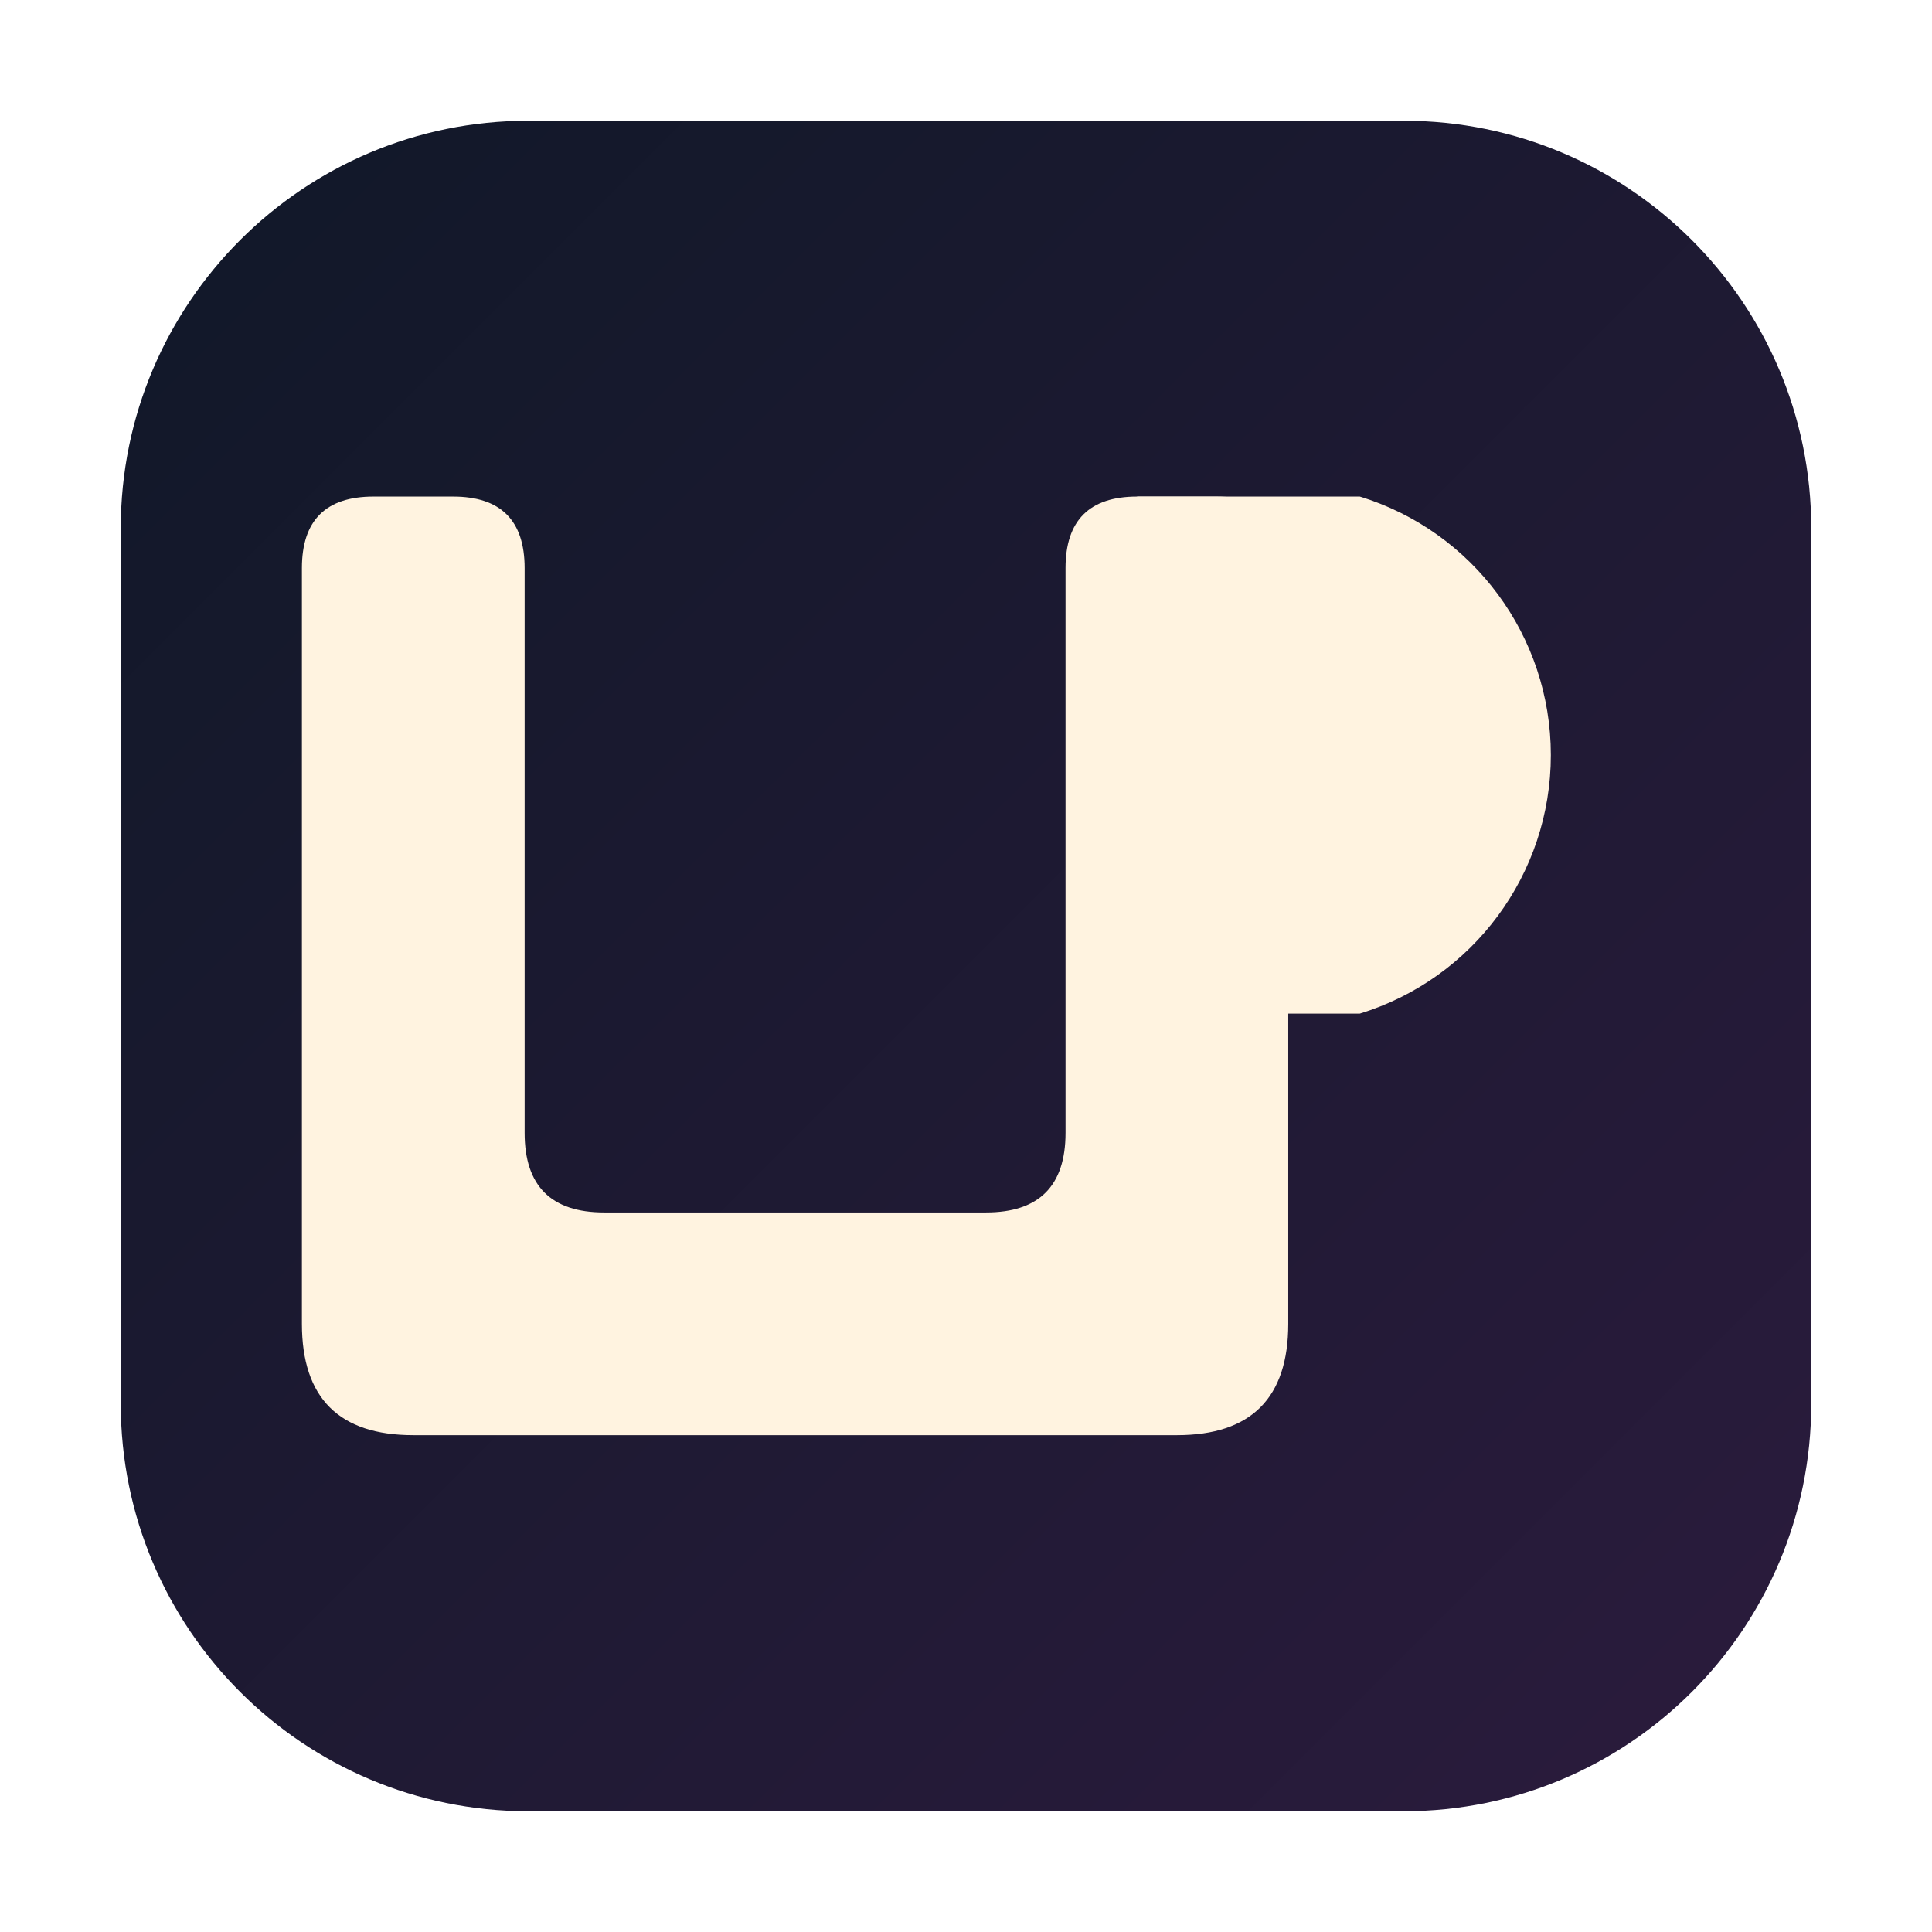
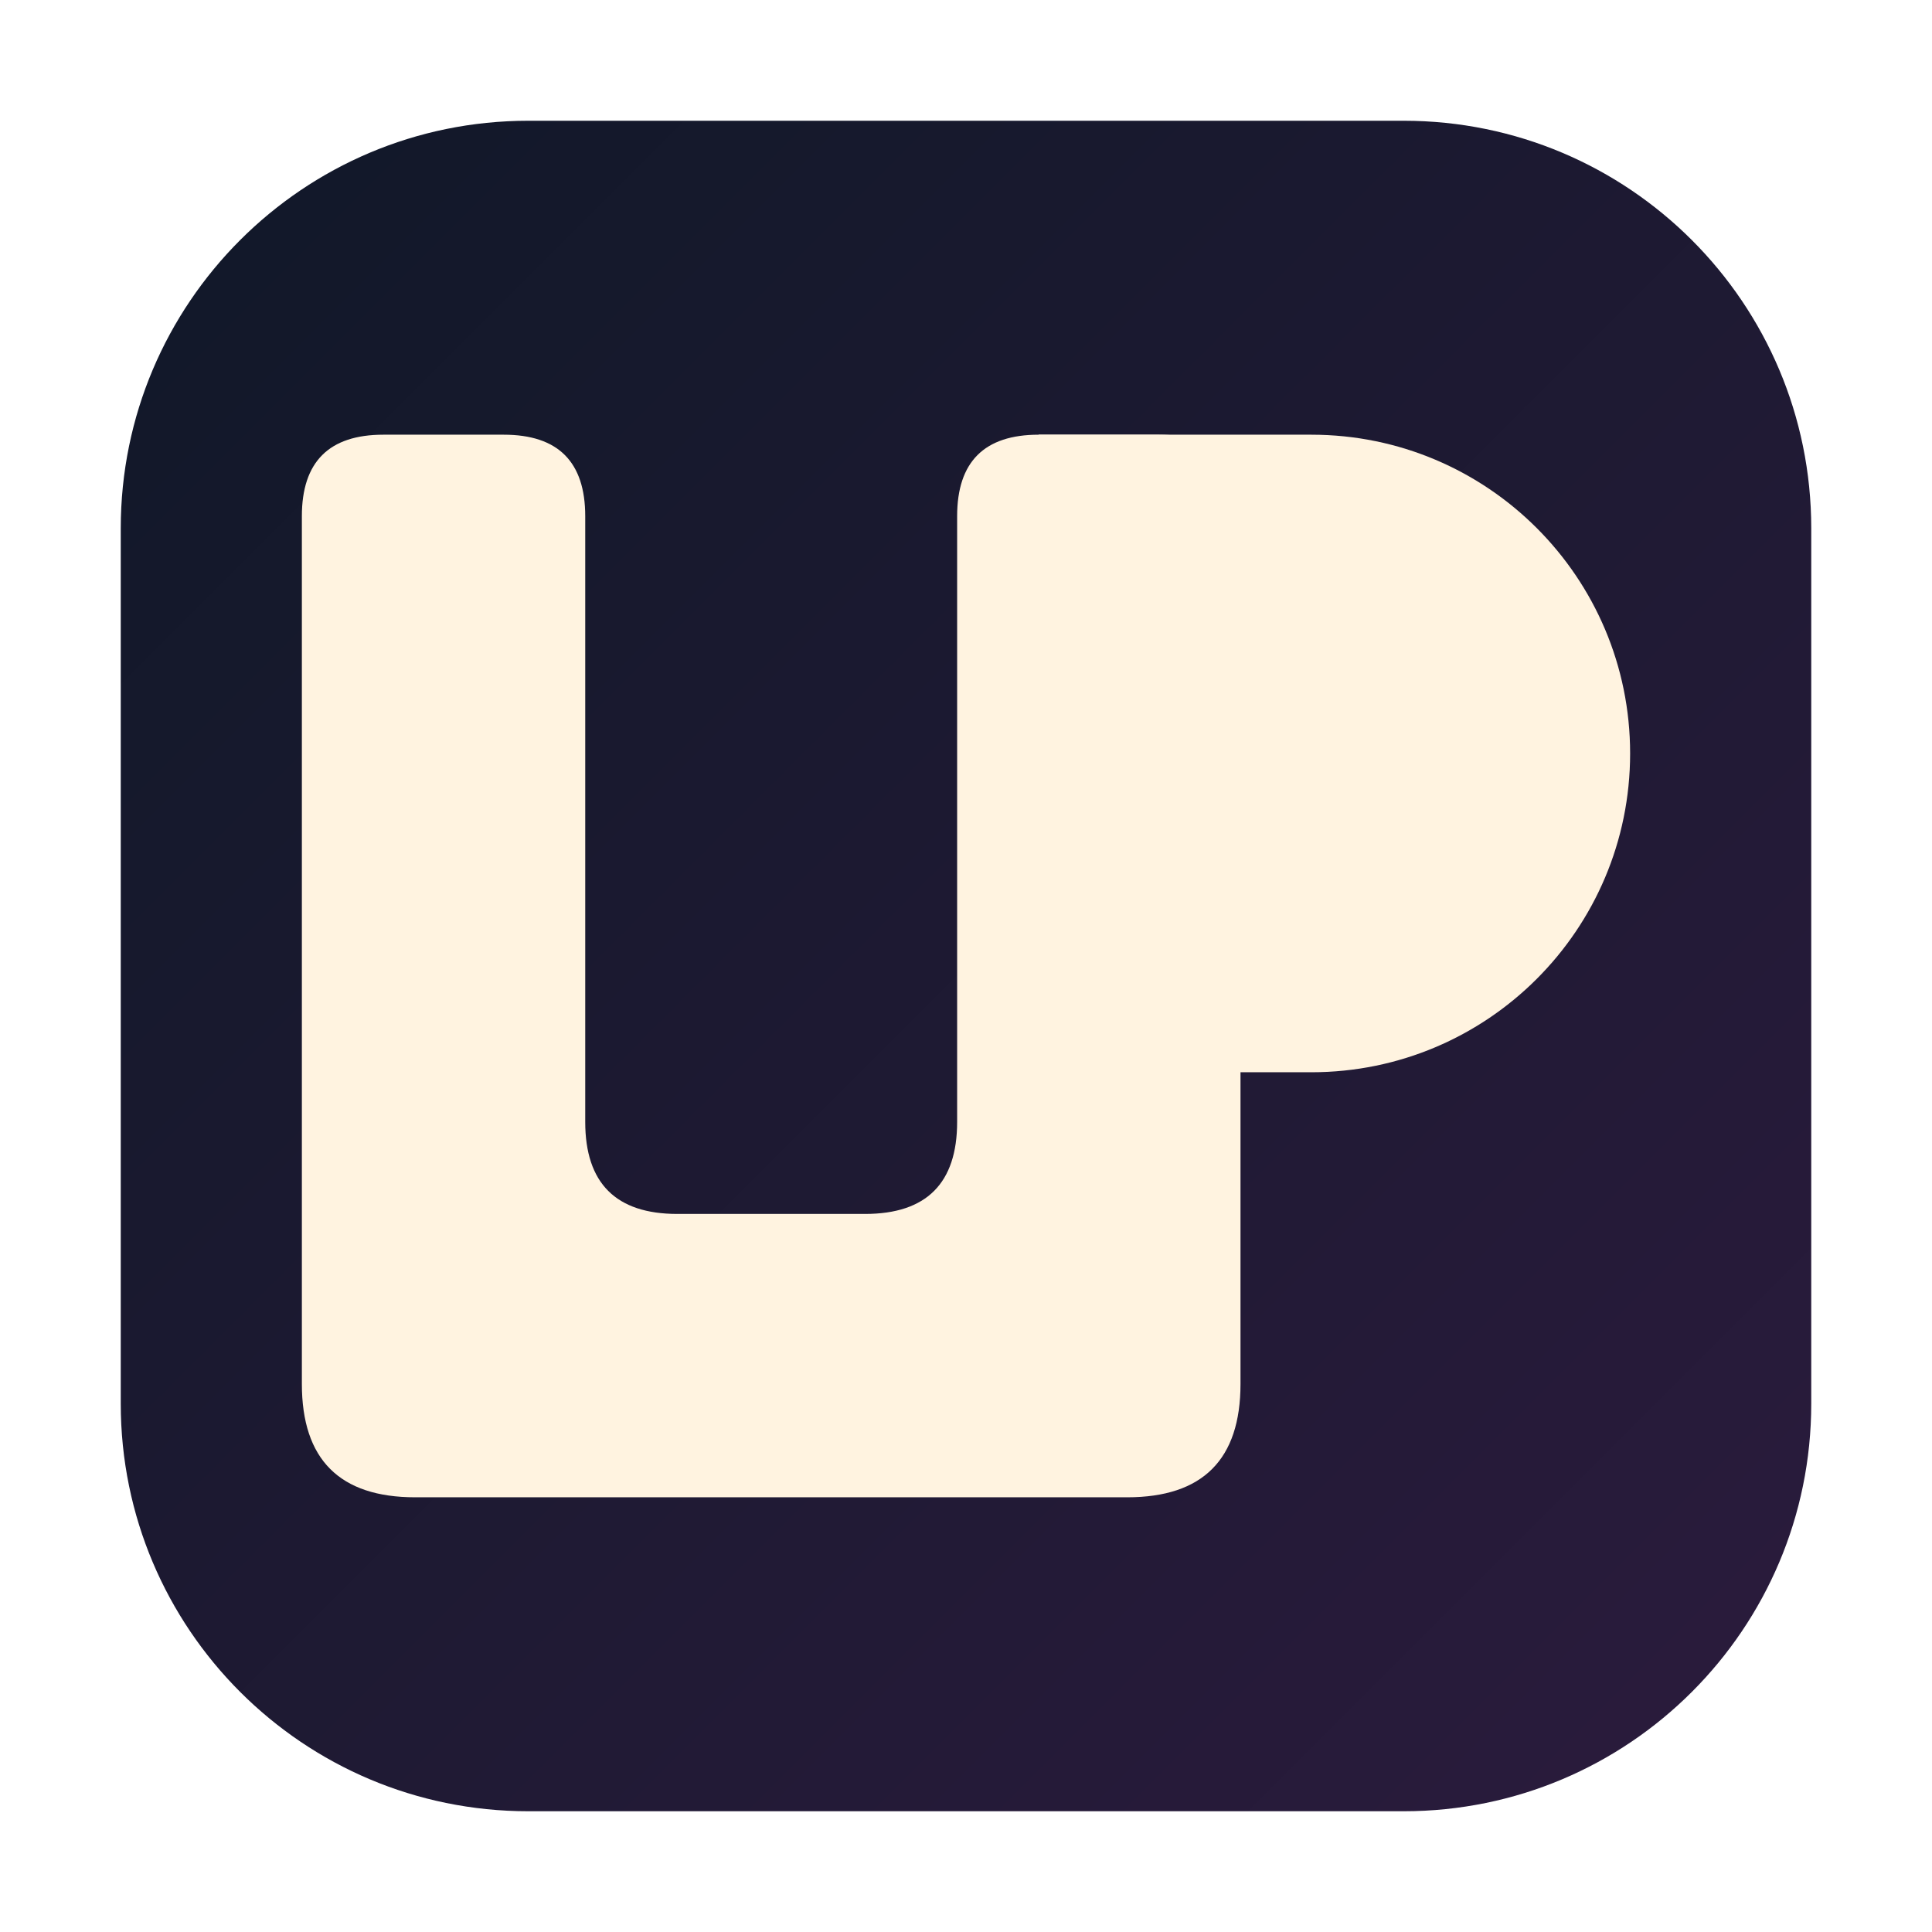
<svg xmlns="http://www.w3.org/2000/svg" width="256" height="256" viewBox="0 0 256 256">
  <defs>
    <linearGradient id="bg" x1="16" y1="16" x2="240" y2="240" gradientUnits="userSpaceOnUse">
      <stop offset="0" stop-color="#101828" />
      <stop offset="1" stop-color="#2b1b3d" />
    </linearGradient>
  </defs>
  <g>
    <rect x="16" y="16" width="224" height="224" rx="54" fill="url(#bg)" />
-     <g transform="translate(-7.69 -6.93) scale(0.2635)" fill="#fff3e0">
-       <path d="M 181 312 Q 181 276 217 276 L 257 276 Q 293 276 293 312 L 293 596 Q 293 636 333 636 L 525 636 Q 565 636 565 596 L 565 312 Q 565 276 601 276 L 641 276 Q 677 276 677 312 L 677 692 Q 677 748 621 748 L 237 748 Q 181 748 181 692 Z" />
-       <path d="M 601 276 L 713 276 A 136 136 0 0 1 713 536 L 601 536 Z" />
+     <g transform="translate(7.85 7.85) scale(0.234667)" fill="#fff3e0">
+       <path d="M 137 258 Q 137 212 183 212 L 251 212 Q 297 212 297 258 L 297 600 Q 297 652 349 652 L 455 652 Q 507 652 507 600 L 507 258 Q 507 212 553 212 L 621 212 Q 667 212 667 258 L 667 748 Q 667 812 603 812 L 201 812 Q 137 812 137 748 Z" />
+       <path d="M 553 212 L 707 212 A 180 180 0 0 1 707 572 L 553 572 Z" />
    </g>
  </g>
</svg>
